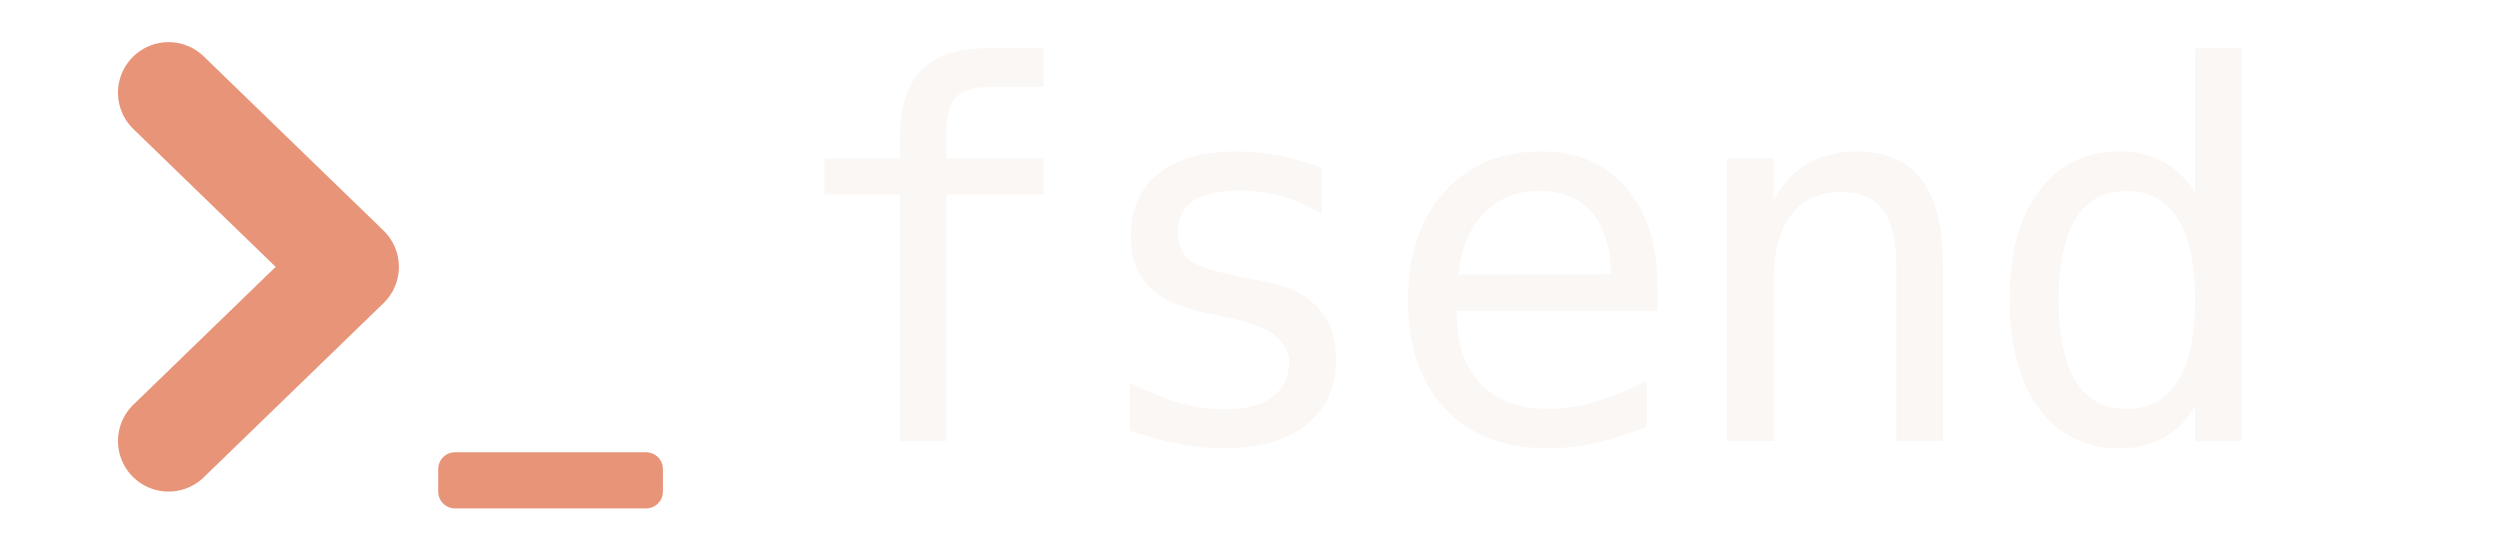
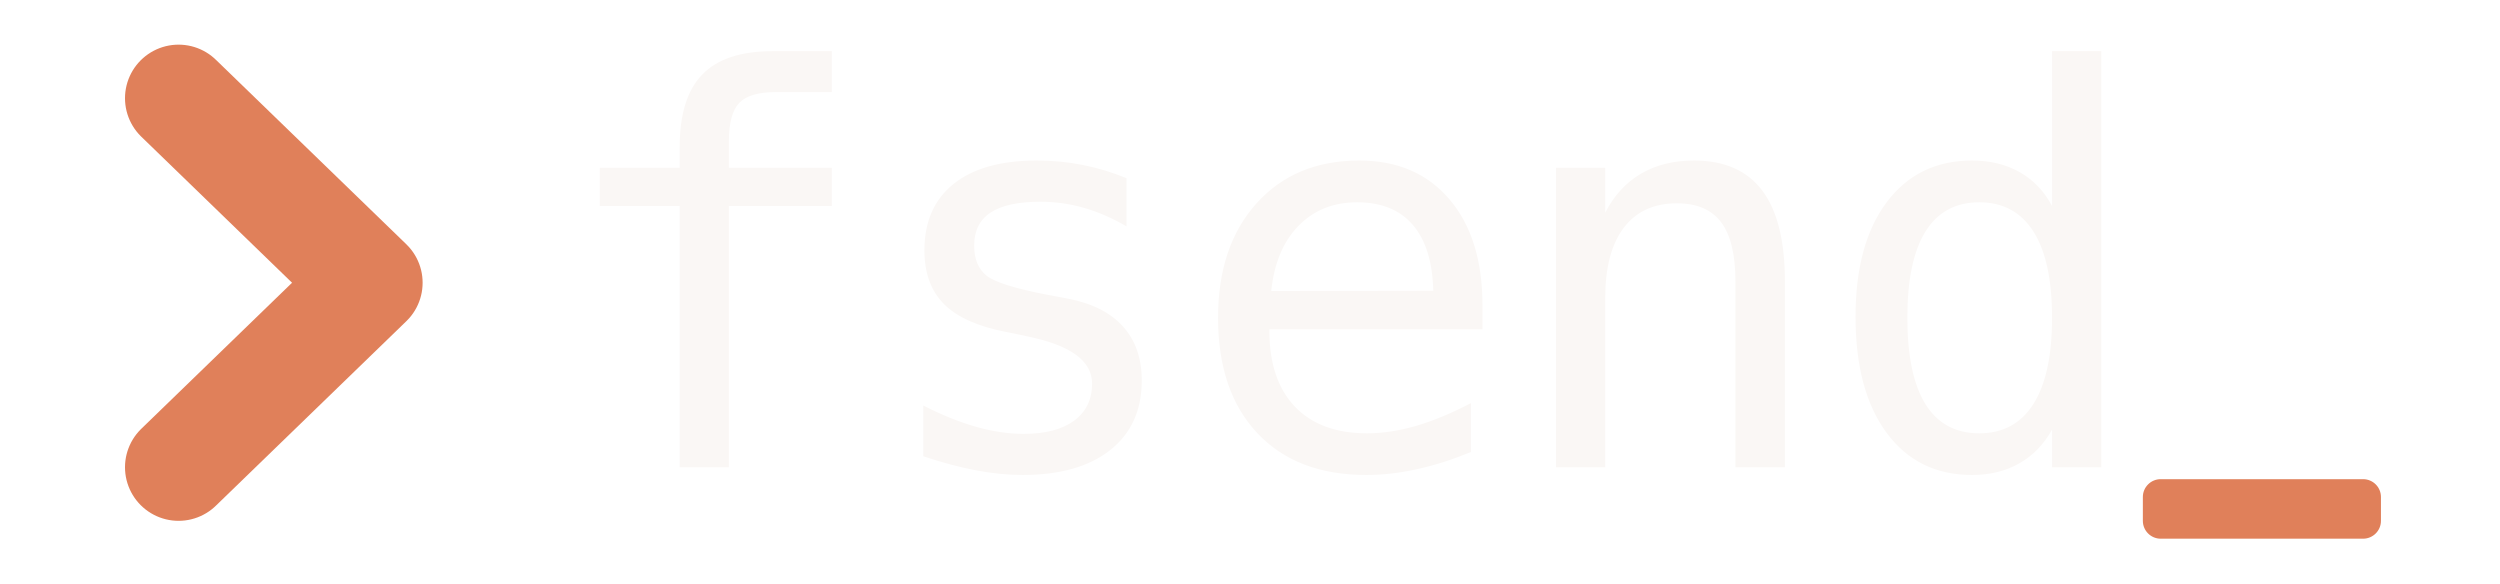
- <svg xmlns="http://www.w3.org/2000/svg" viewBox="0 53.5 445 98" fill="none" role="img" aria-label="&gt;_ fsend">
+ <svg xmlns="http://www.w3.org/2000/svg" viewBox="0 53.5 420 98" fill="none" role="img" aria-label="&gt; fsend_">
  <defs>
    <style>
      .prompt {
-         stroke: #E89478;
+         stroke: #E0805A;
        stroke-width: 18;
        stroke-linecap: round;
        stroke-linejoin: round;
        fill: none;
      }
-       .cursor { fill: #E89478; }
+       .cursor { fill: #E0805A; }
      .word {
        font-family: ui-monospace, SFMono-Regular, "JetBrains Mono", "Menlo", "Consolas", monospace;
        font-size: 92px;
        font-weight: 500;
        fill: #FAF7F5;
        letter-spacing: -0.02em;
      }
    </style>
  </defs>
  <path class="prompt" d="M 30 70 L 62 101 L 30 132" />
-   <rect class="cursor" x="78" y="134" width="40" height="10" rx="3" />
-   <text class="word" x="138" y="132" text-anchor="start">fsend</text>
+   <text class="word" x="92" y="132" text-anchor="start">fsend</text>
+   <rect class="cursor" x="360" y="134" width="40" height="10" rx="3" />
</svg>
